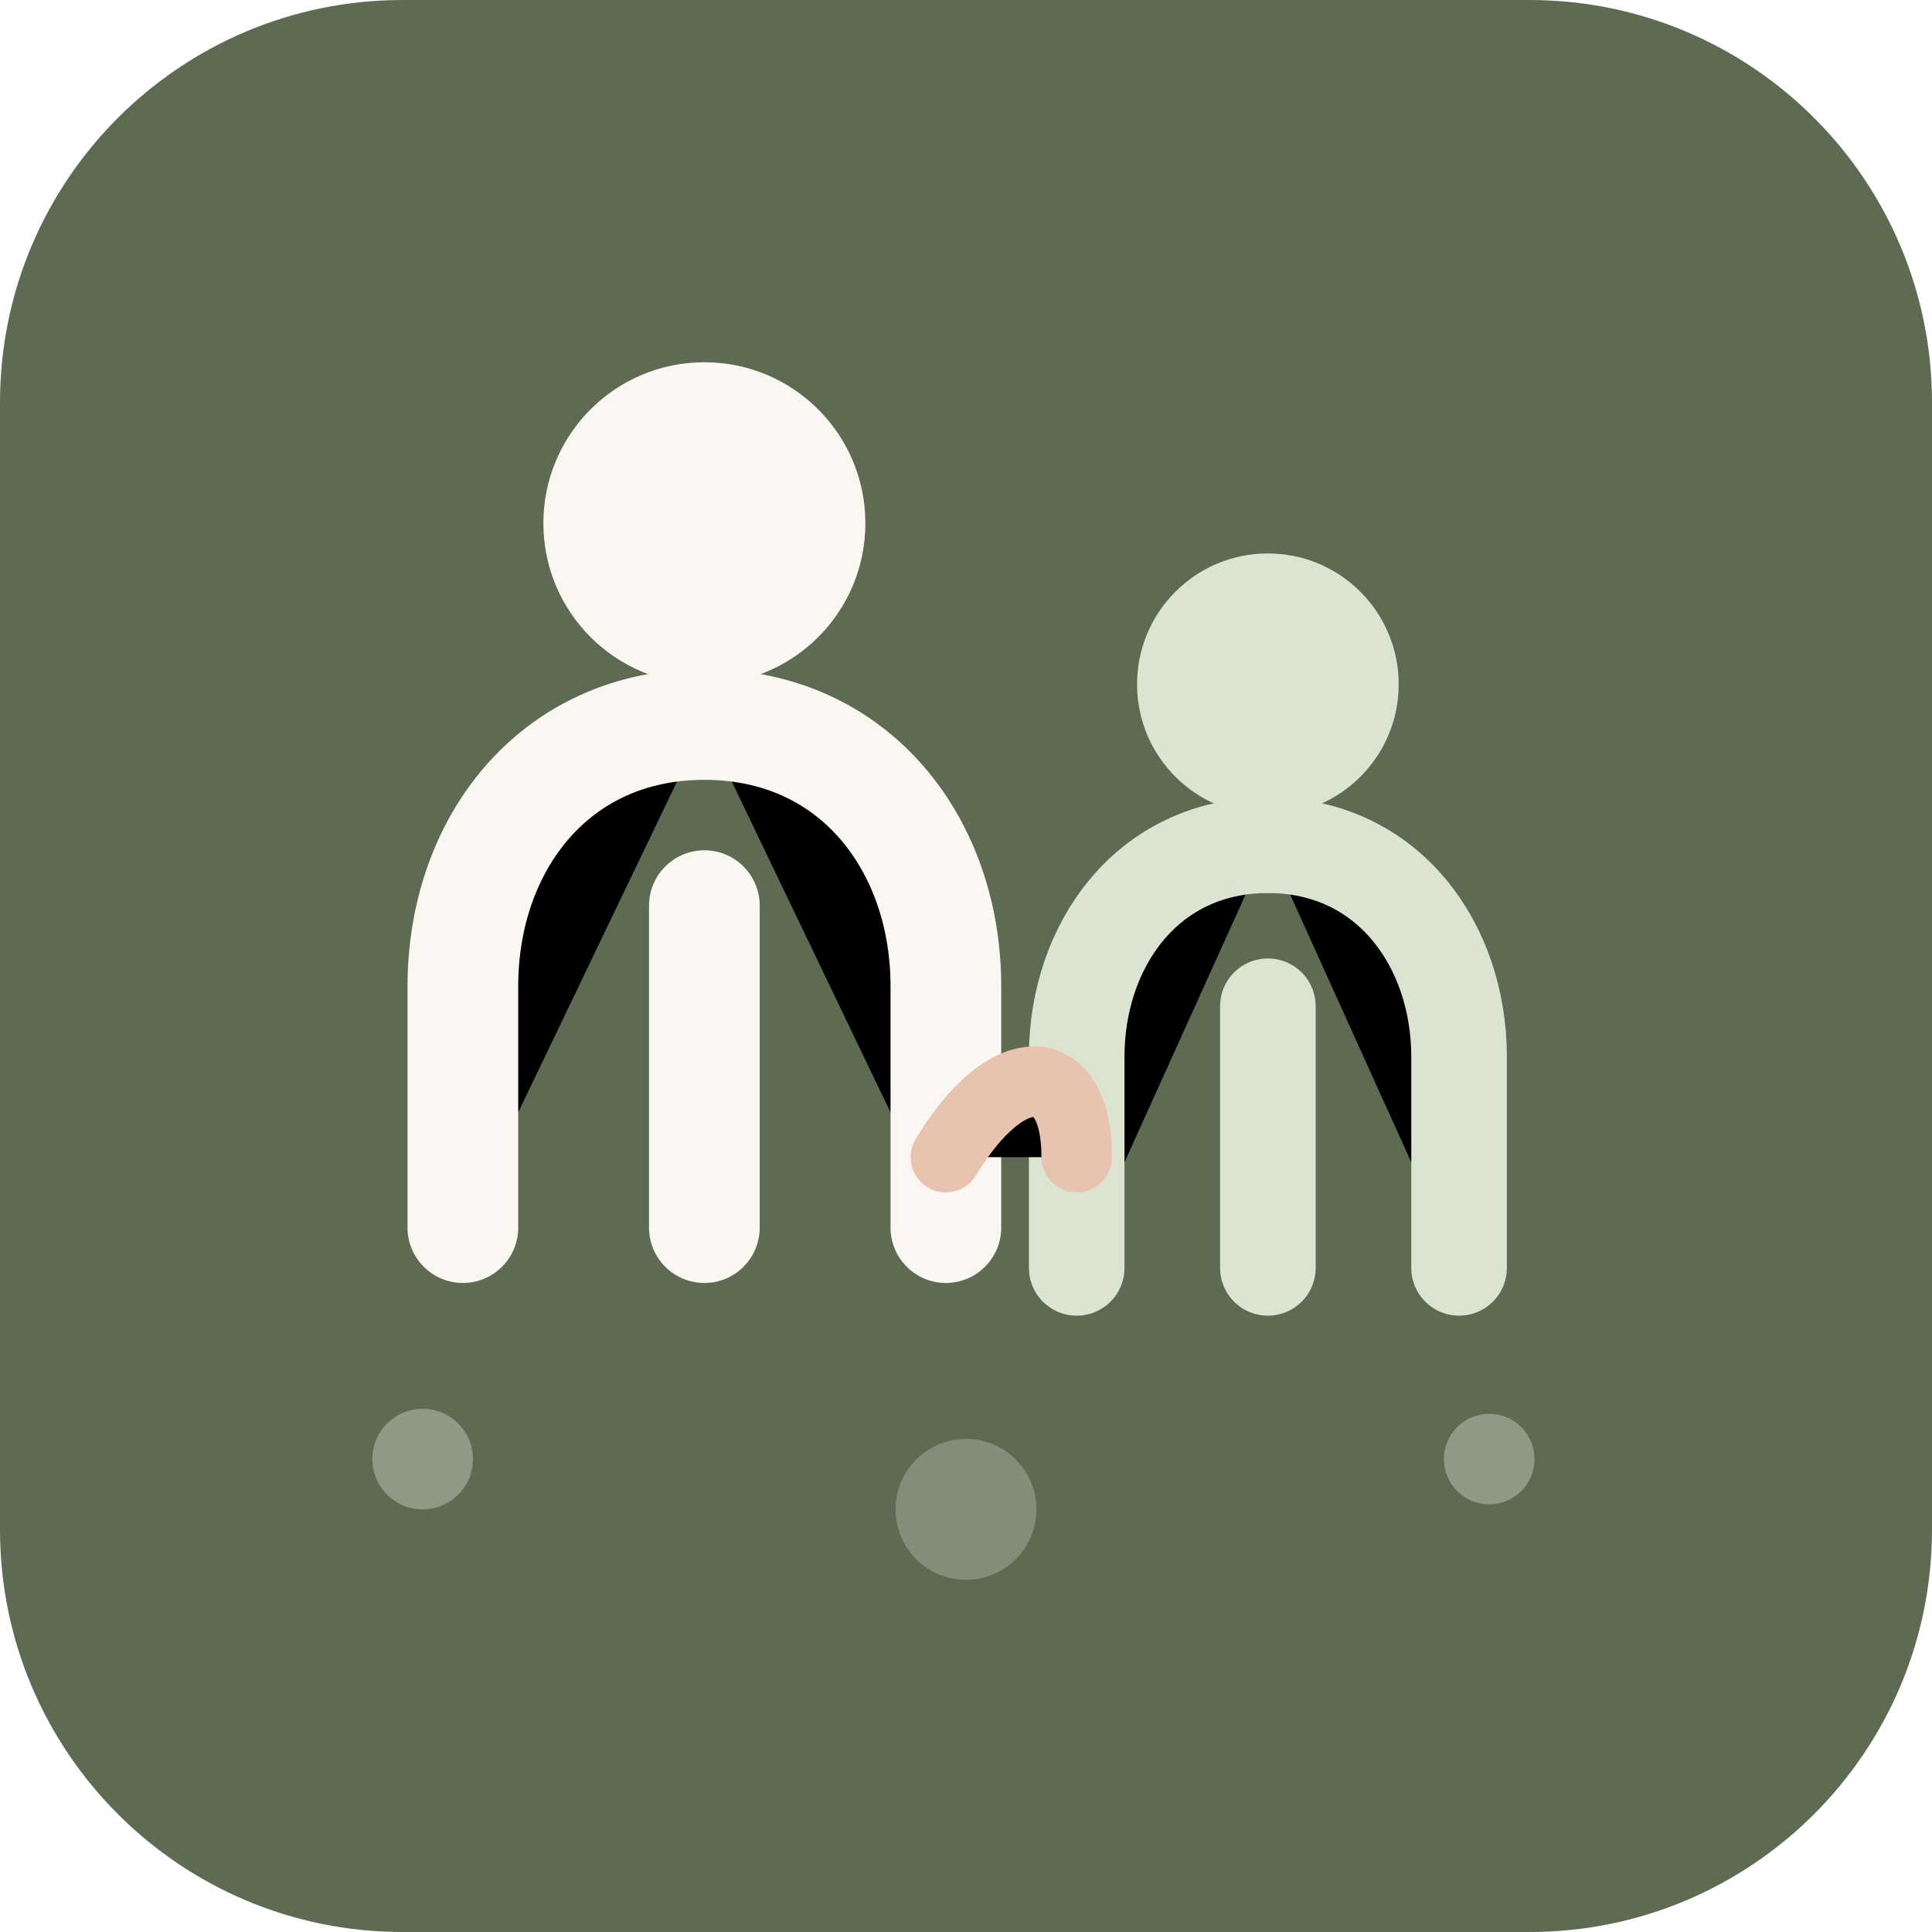
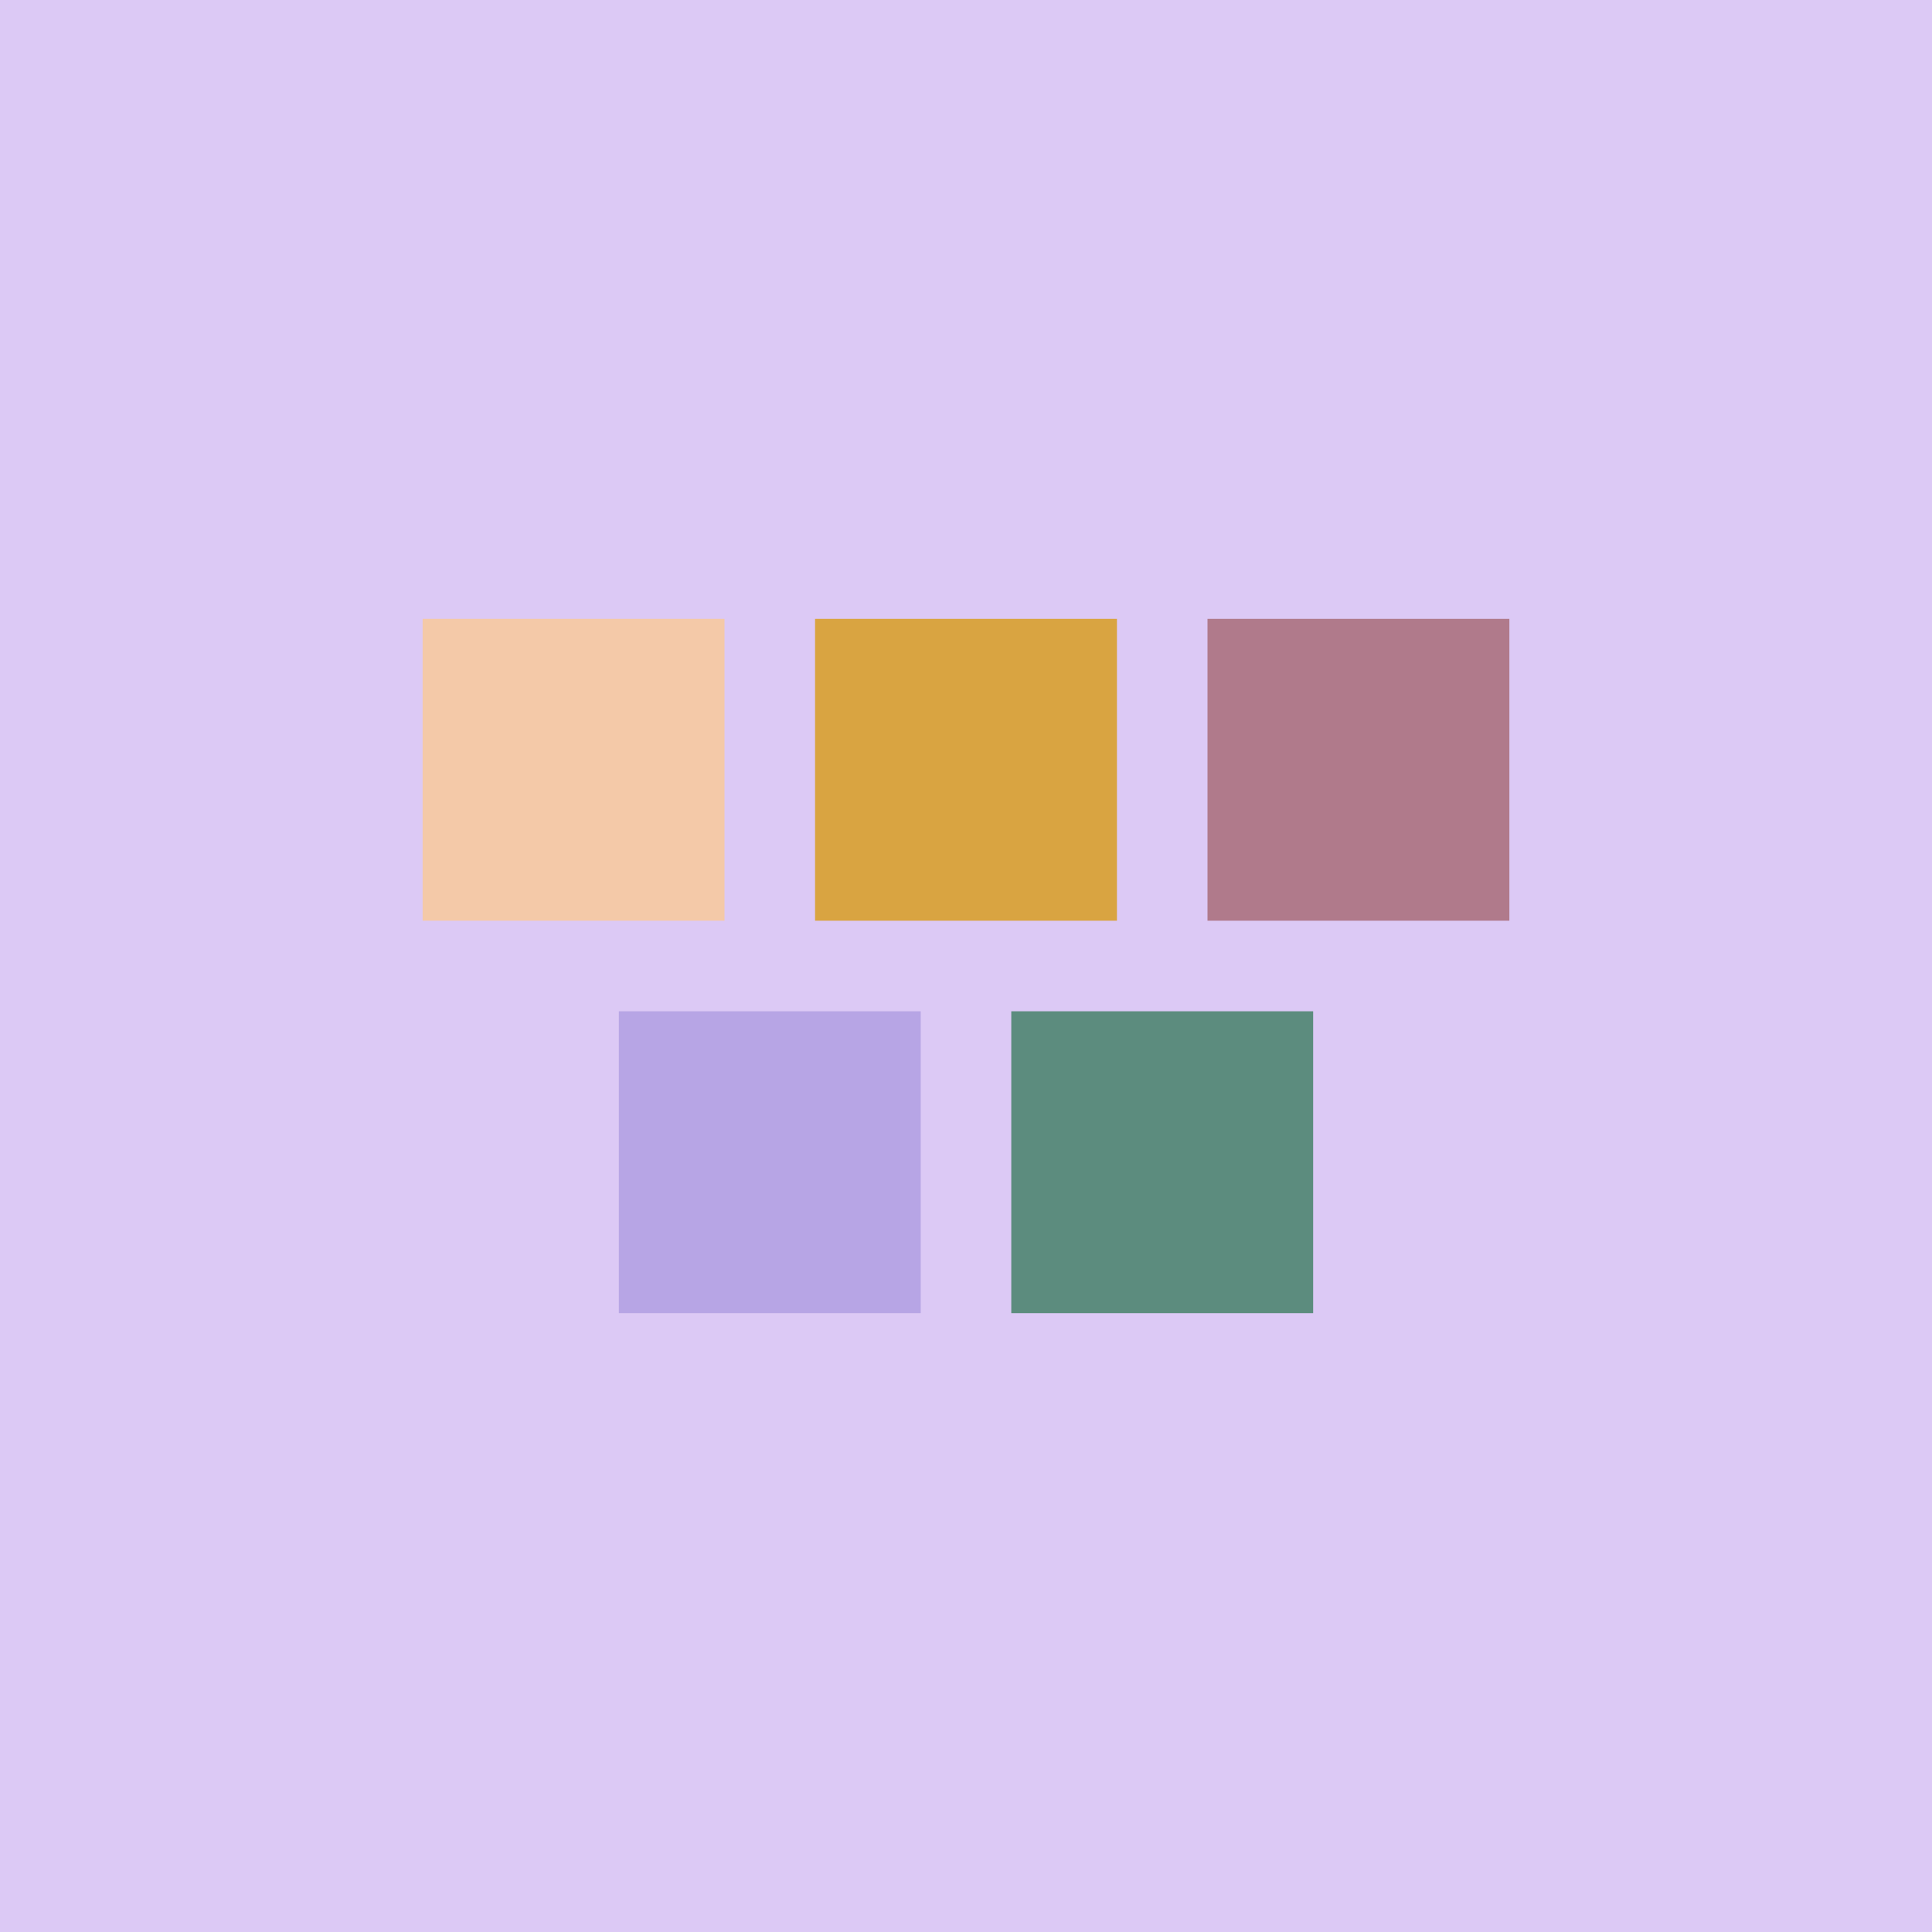
- <svg xmlns="http://www.w3.org/2000/svg" width="192" height="192" viewBox="0 0 192 192">
-   <rect width="192" height="192" rx="40" fill="#5C6B52" />
-   <circle cx="70" cy="52" r="16" fill="#FAF7F2" />
-   <path d="M70 72C55 72 46 84 46 98V122" stroke="#FAF7F2" stroke-width="11" stroke-linecap="round" />
-   <path d="M70 72C85 72 94 84 94 98V122" stroke="#FAF7F2" stroke-width="11" stroke-linecap="round" />
-   <path d="M70 90V122" stroke="#FAF7F2" stroke-width="11" stroke-linecap="round" />
-   <circle cx="126" cy="68" r="13" fill="#DAE4D0" />
-   <path d="M126 84C114 84 107 94 107 105V126" stroke="#DAE4D0" stroke-width="9.5" stroke-linecap="round" />
-   <path d="M126 84C138 84 145 94 145 105V126" stroke="#DAE4D0" stroke-width="9.5" stroke-linecap="round" />
-   <path d="M126 100V126" stroke="#DAE4D0" stroke-width="9.5" stroke-linecap="round" />
-   <path d="M94 115C100 105 107 105 107 115" stroke="#E8C4B0" stroke-width="7" stroke-linecap="round" />
-   <circle cx="42" cy="145" r="5" fill="#DAE4D0" opacity="0.4" />
-   <circle cx="96" cy="150" r="7" fill="#DAE4D0" opacity="0.3" />
-   <circle cx="148" cy="145" r="4.5" fill="#DAE4D0" opacity="0.4" />
+ <svg xmlns="http://www.w3.org/2000/svg" width="192" height="192" viewBox="0 0 512 512">
+   <rect width="512" height="512" fill="#DCC9F5" />
+   <rect x="112" y="164" width="80" height="80" fill="#F4C9A8" />
+   <rect x="216" y="164" width="80" height="80" fill="#D9A441" />
+   <rect x="320" y="164" width="80" height="80" fill="#B07A8B" />
+   <rect x="164" y="268" width="80" height="80" fill="#B7A5E5" />
+   <rect x="268" y="268" width="80" height="80" fill="#5C8C7E" />
</svg>
